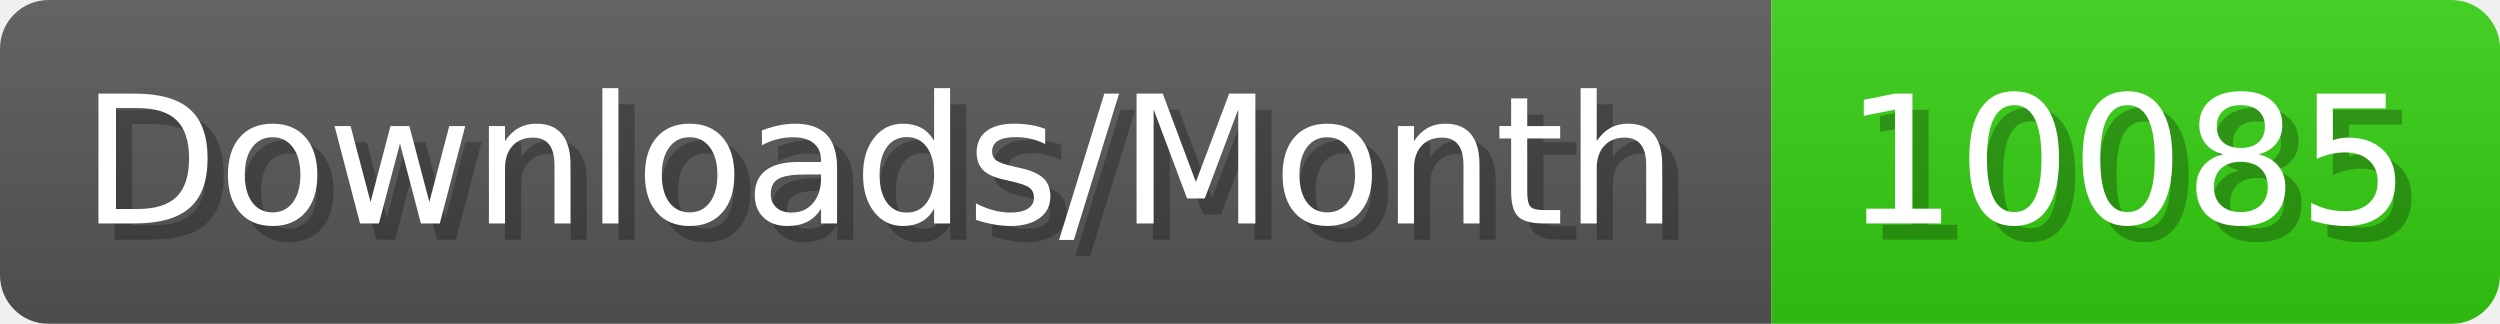
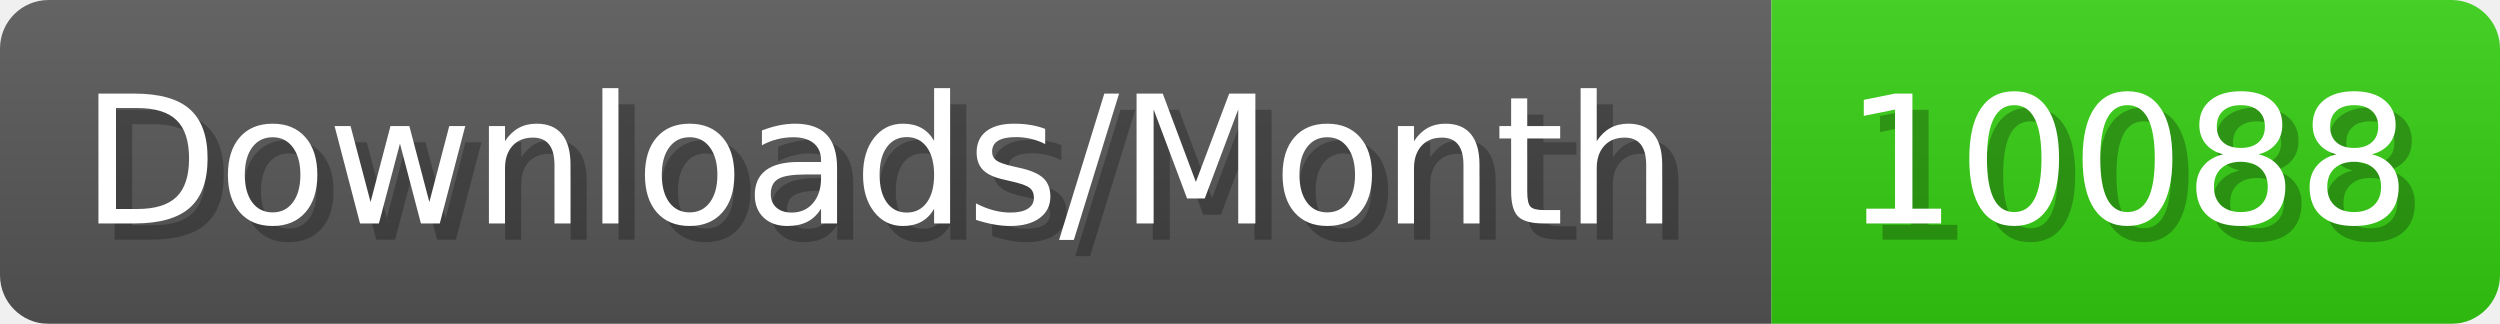
- <svg xmlns="http://www.w3.org/2000/svg" width="154.4" height="20" viewBox="0 0 1544 200" role="img" aria-label="Downloads/Month: 10085">
+ <svg xmlns="http://www.w3.org/2000/svg" width="154.4" height="20" viewBox="0 0 1544 200" role="img" aria-label="Downloads/Month: 10088">
  <linearGradient id="YlXUI" x2="0" y2="100%">
    <stop offset="0" stop-opacity=".1" stop-color="#EEE" />
    <stop offset="1" stop-opacity=".1" />
  </linearGradient>
  <mask id="JHhop">
    <rect width="1544" height="200" rx="30" fill="#FFF" />
  </mask>
  <g mask="url(#JHhop)">
    <rect width="1094" height="200" fill="#555" />
    <rect width="450" height="200" fill="#3C1" x="1094" />
    <rect width="1544" height="200" fill="url(#YlXUI)" />
  </g>
  <g aria-hidden="true" fill="#fff" text-anchor="start" font-family="Verdana,DejaVu Sans,sans-serif" font-size="110">
    <text x="60" y="148" textLength="994" fill="#000" opacity="0.25">Downloads/Month</text>
    <text x="50" y="138" textLength="994">Downloads/Month</text>
-     <text x="1149" y="148" textLength="350" fill="#000" opacity="0.25">10085</text>
-     <text x="1139" y="138" textLength="350">10085</text>
+     <text x="1149" y="148" textLength="350" fill="#000" opacity="0.25">10088</text>
+     <text x="1139" y="138" textLength="350">10088</text>
  </g>
</svg>
